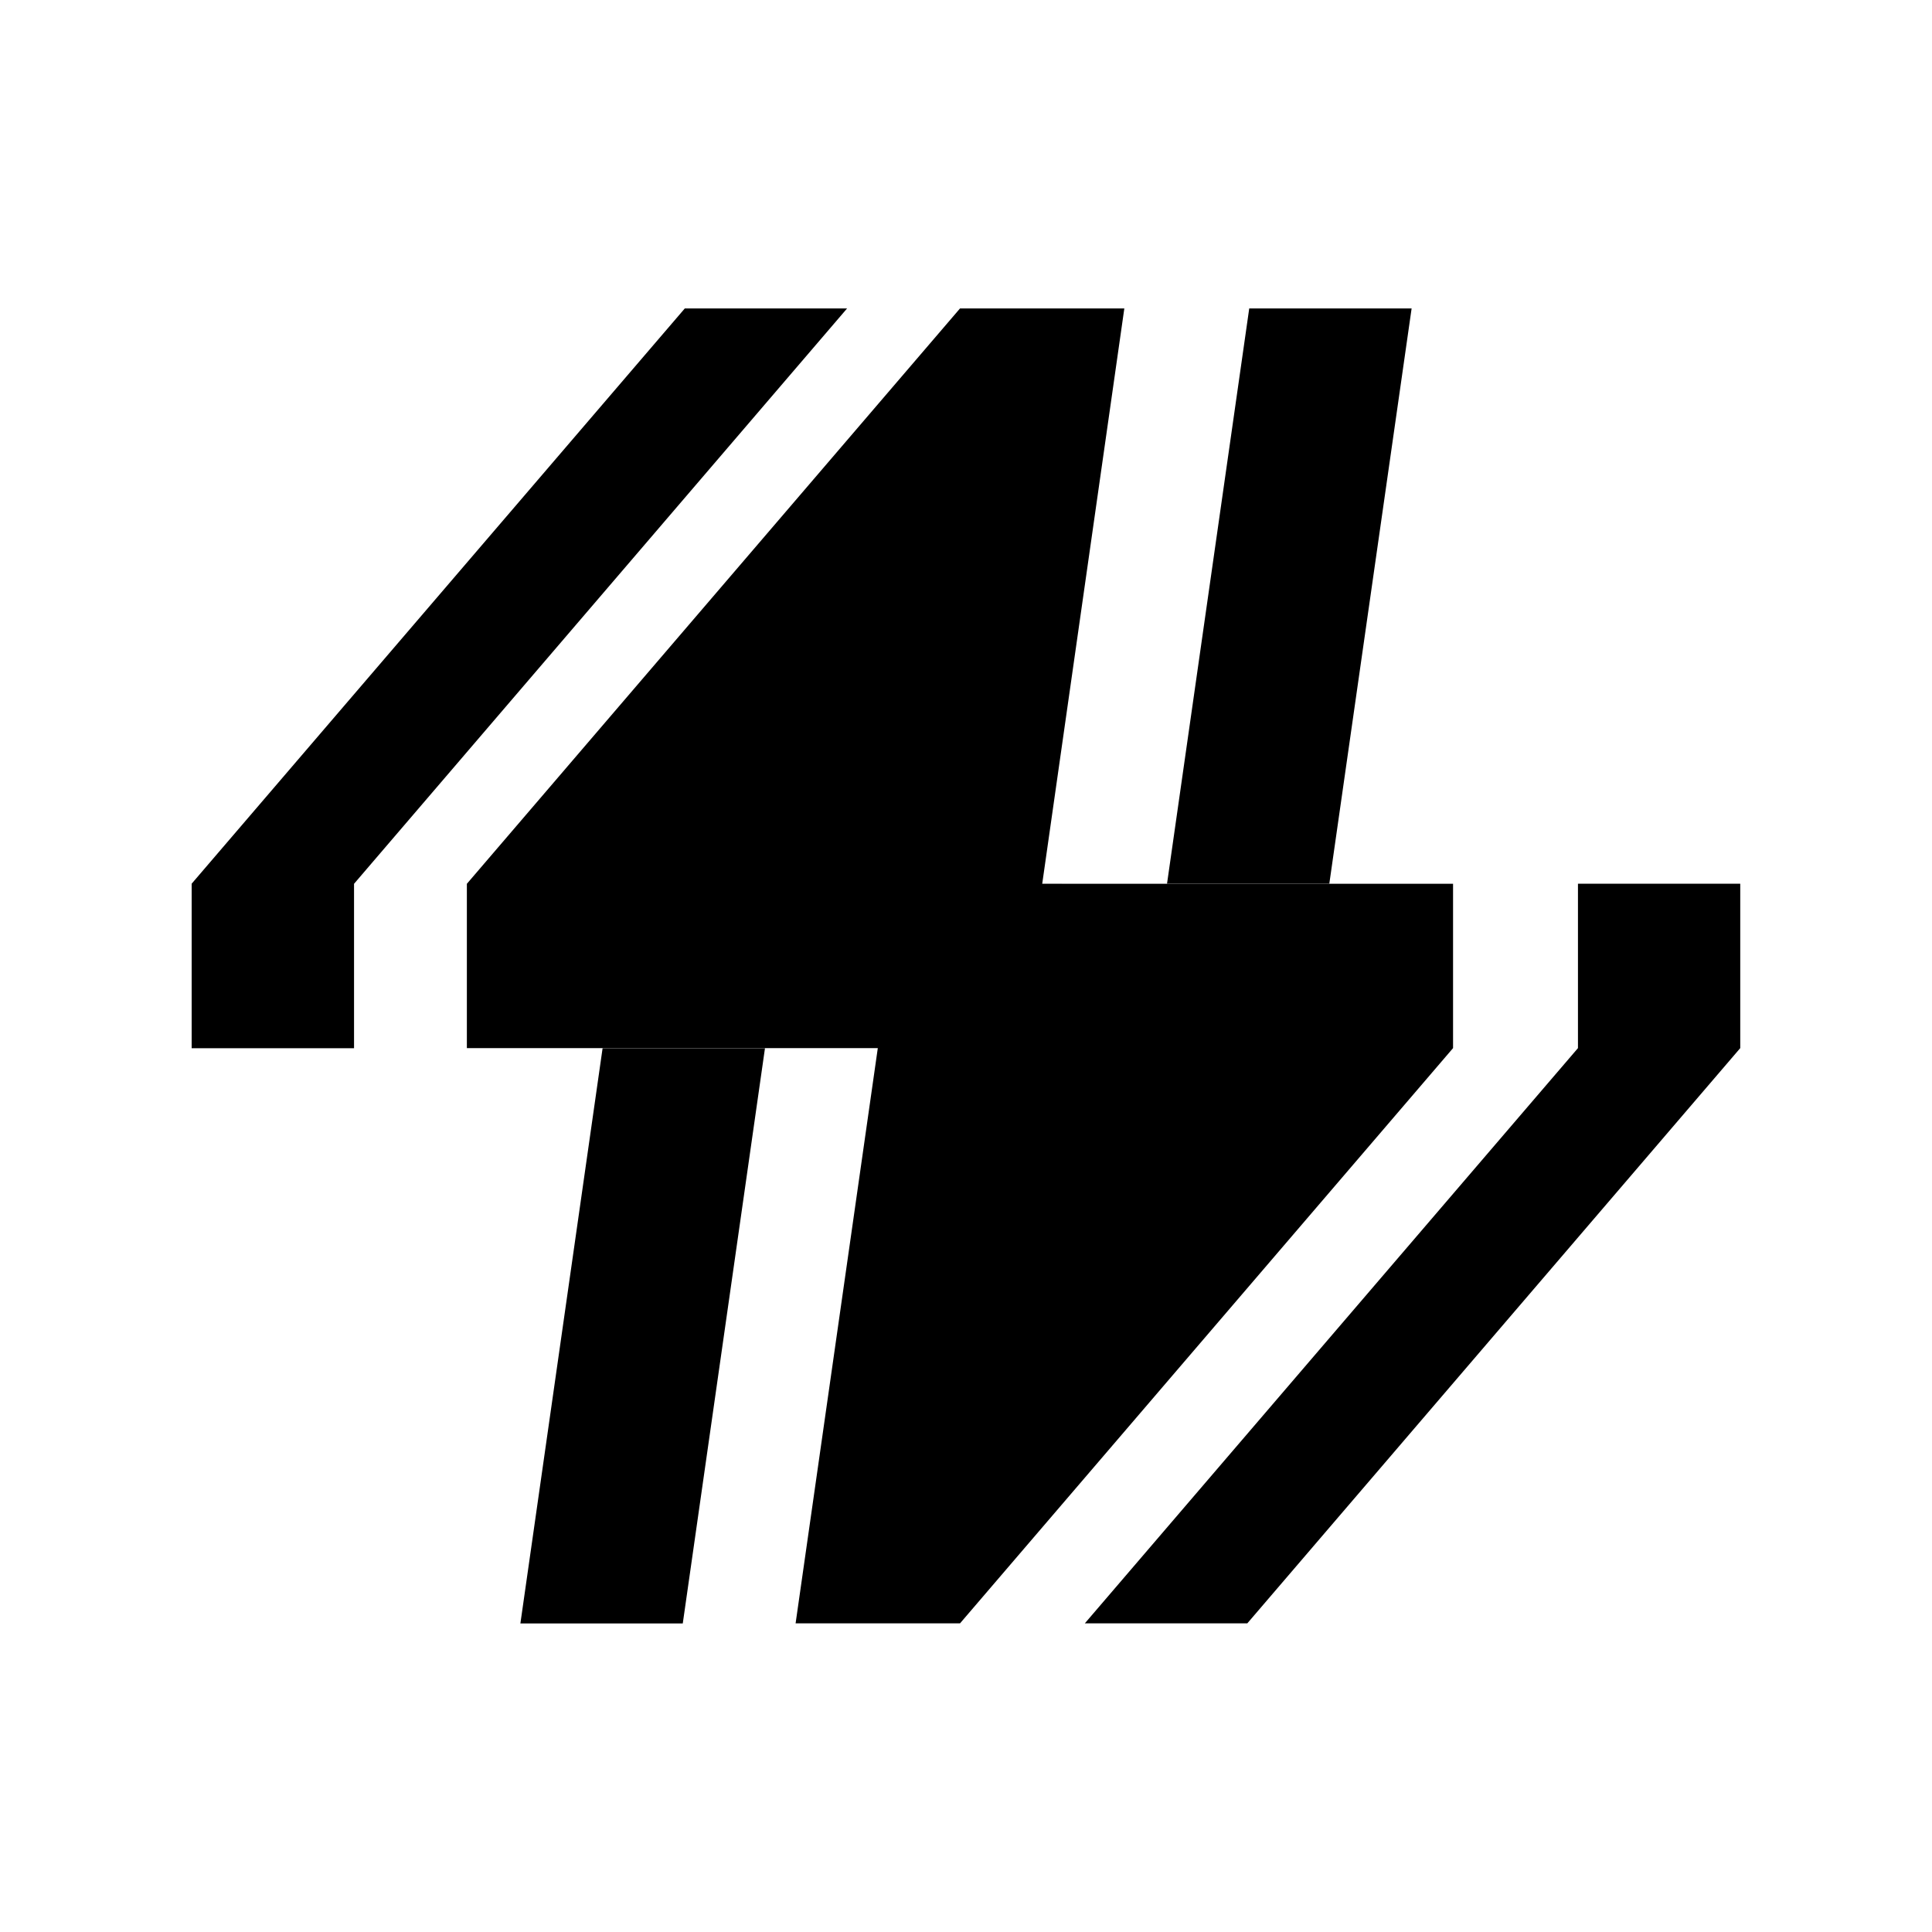
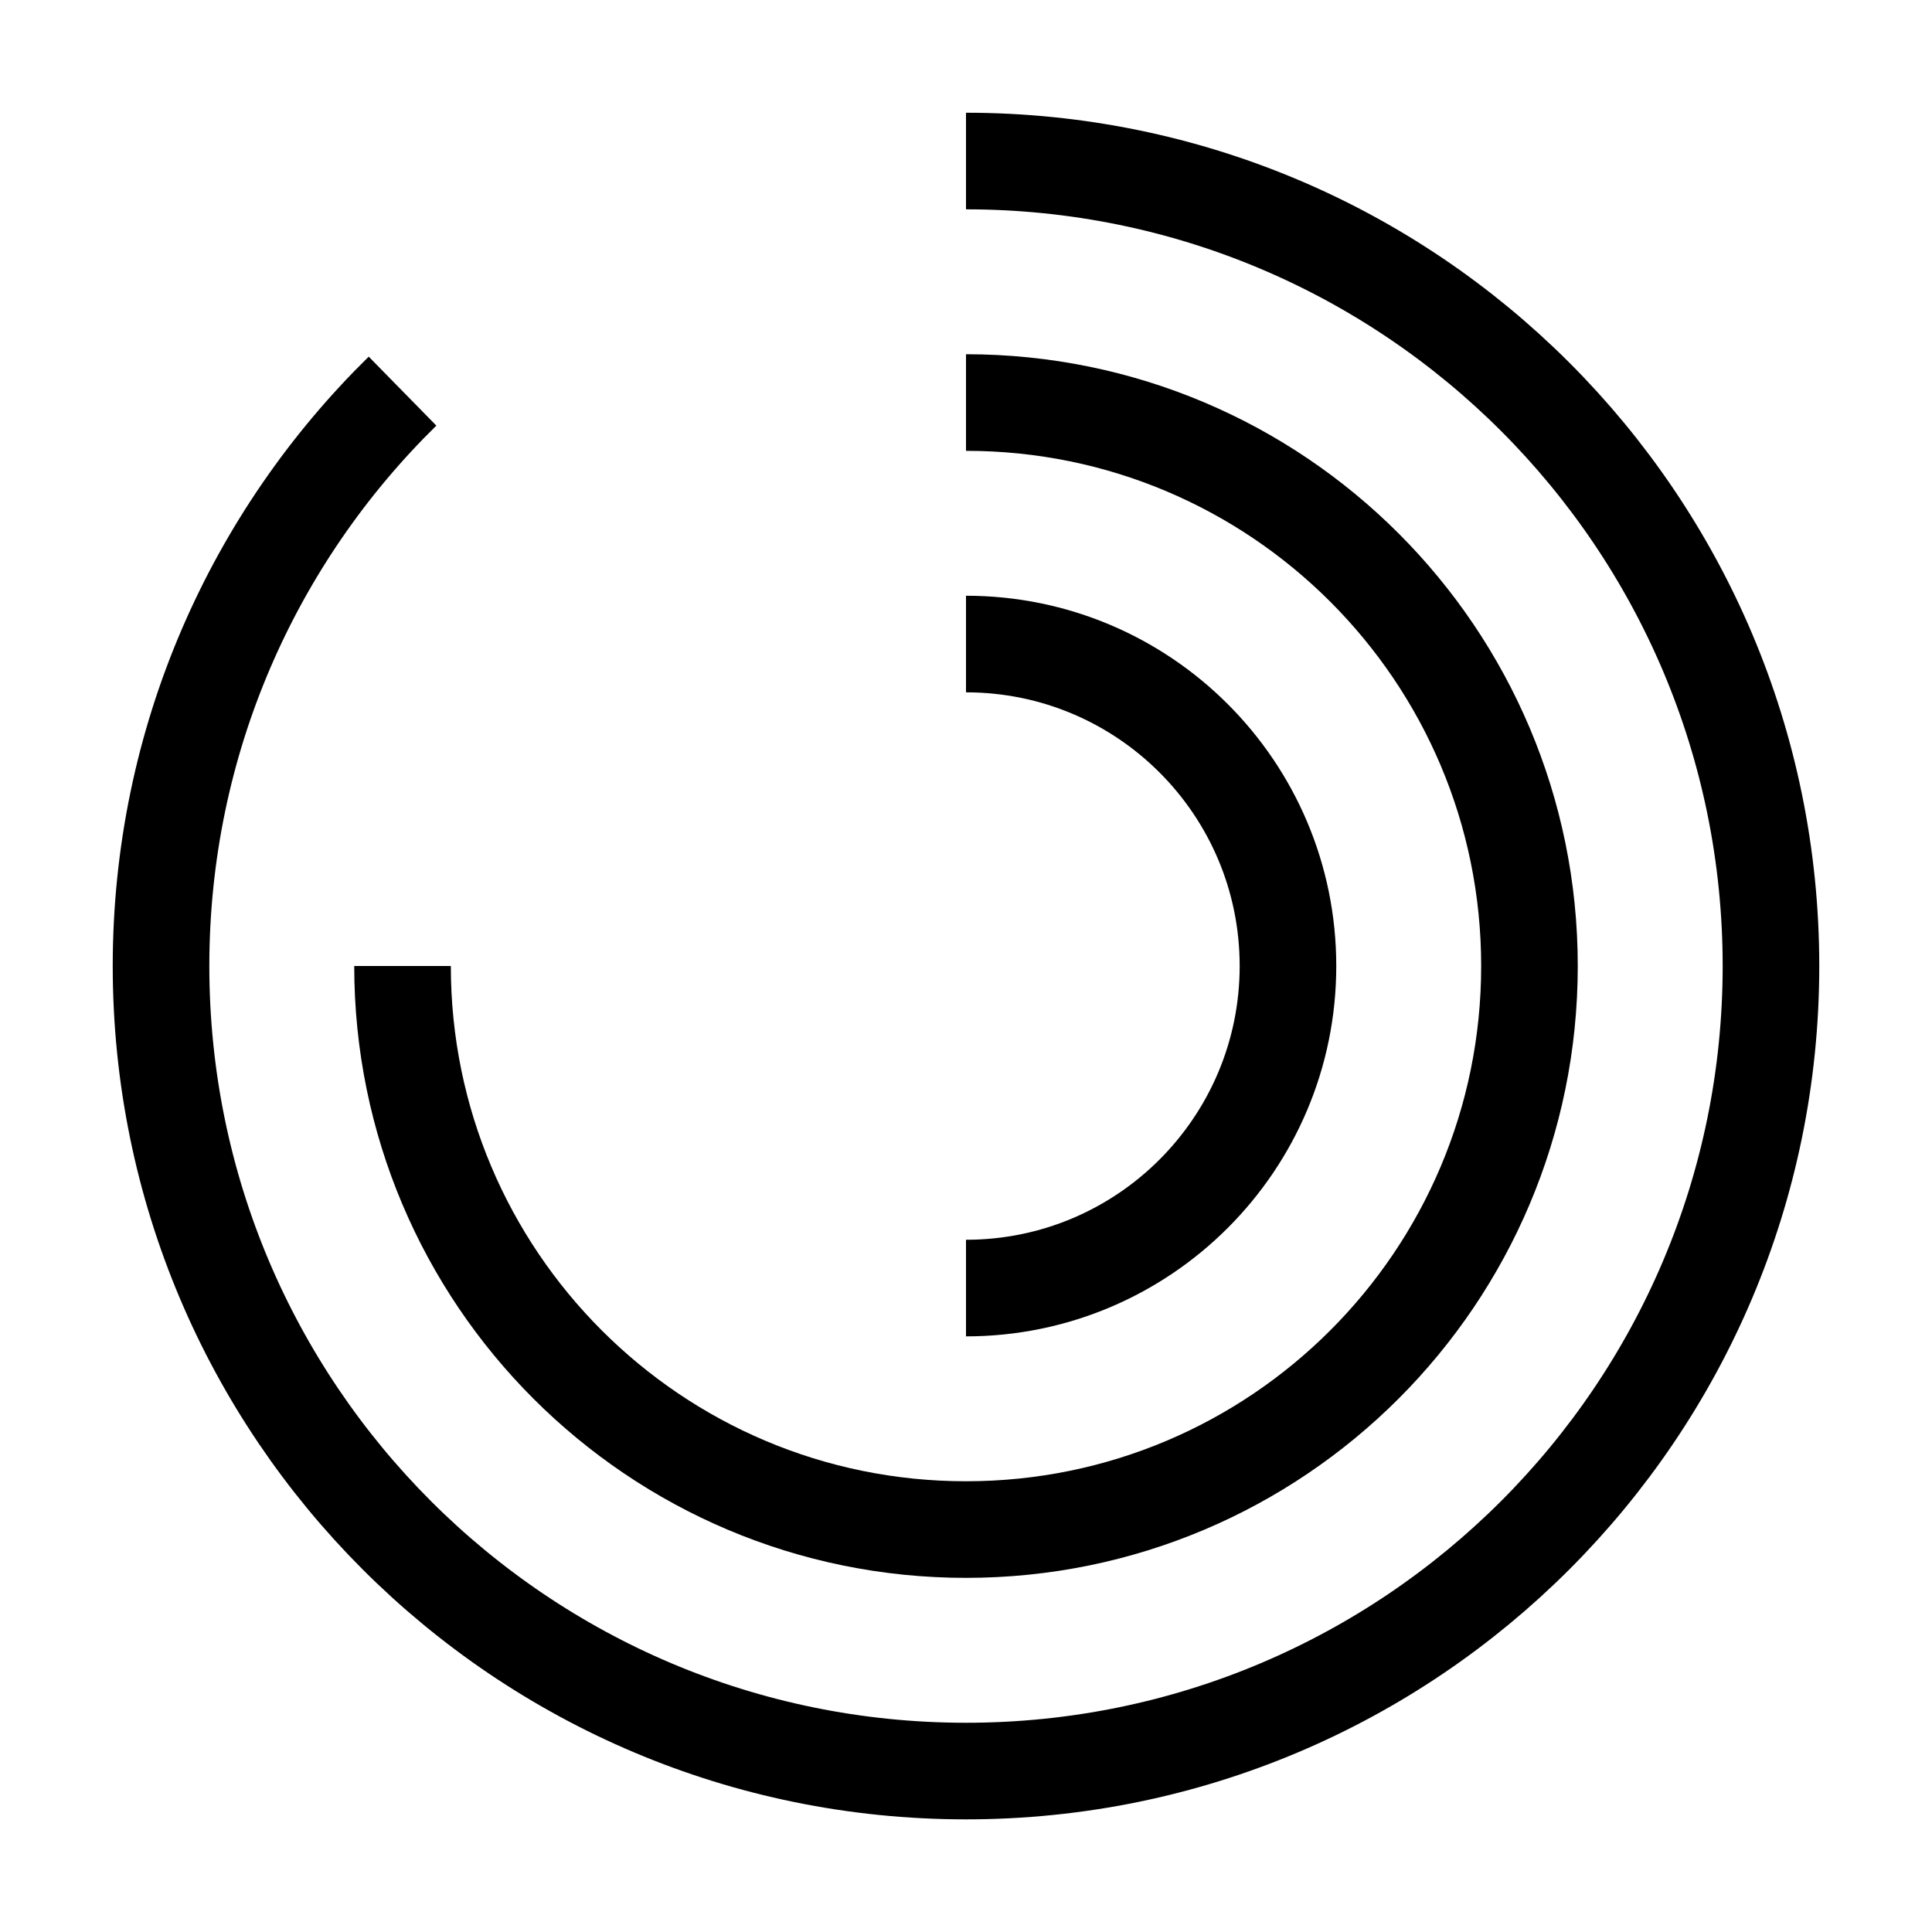
<svg xmlns="http://www.w3.org/2000/svg" width="20" height="20" viewBox="0 0 20 20" fill="none">
-   <path d="M18.015 9.148V10.85L12.912 16.805H11.23L16.335 10.85V9.148H18.015ZM13.761 9.148H12.081L12.932 3.193H14.613L13.761 9.148Z" fill="currentColor" />
-   <path d="M1.984 10.851V9.148L7.089 3.193H8.769L3.665 9.149V10.851H1.984ZM9.62 9.149V9.148L12.193 9.149H9.62ZM6.238 10.851H7.919L7.068 16.806H5.387L6.238 10.851Z" fill="currentColor" />
-   <path d="M10.789 9.149L11.639 3.193H9.938L4.833 9.149V10.85H9.087L8.236 16.805H9.938L15.042 10.85V9.149H10.789Z" fill="currentColor" />
+   <path d="M10 1.667C14.602 1.667 18.333 5.398 18.333 10C18.333 14.603 14.602 18.334 10 18.334C5.398 18.334 1.667 14.603 1.667 10C1.667 7.669 2.624 5.562 4.167 4.049" stroke="currentColor" />
+   <path d="M4.167 10C4.167 13.222 6.778 15.834 10 15.834C13.222 15.834 15.833 13.222 15.833 10C15.833 6.779 13.222 4.167 10 4.167" stroke="currentColor" />
+   <path d="M10 13.334C11.841 13.334 13.333 11.841 13.333 10C13.333 8.159 11.841 6.667 10 6.667" stroke="currentColor" />
</svg>
